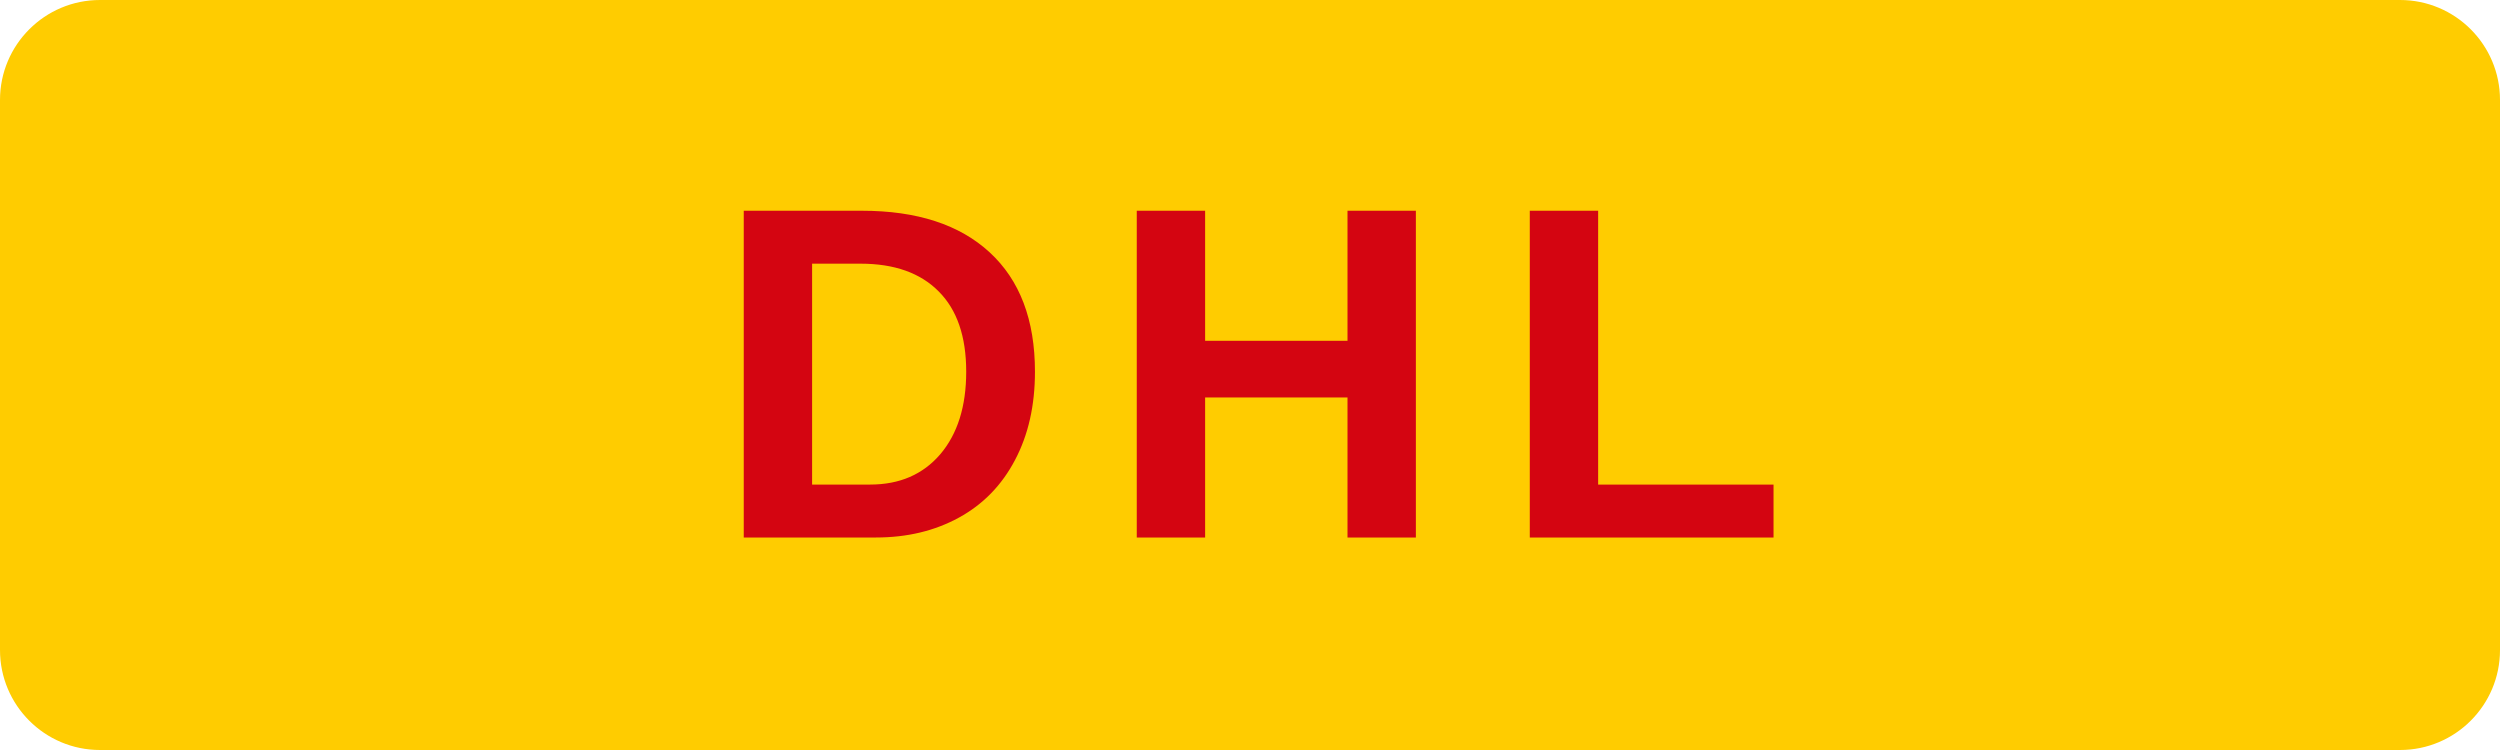
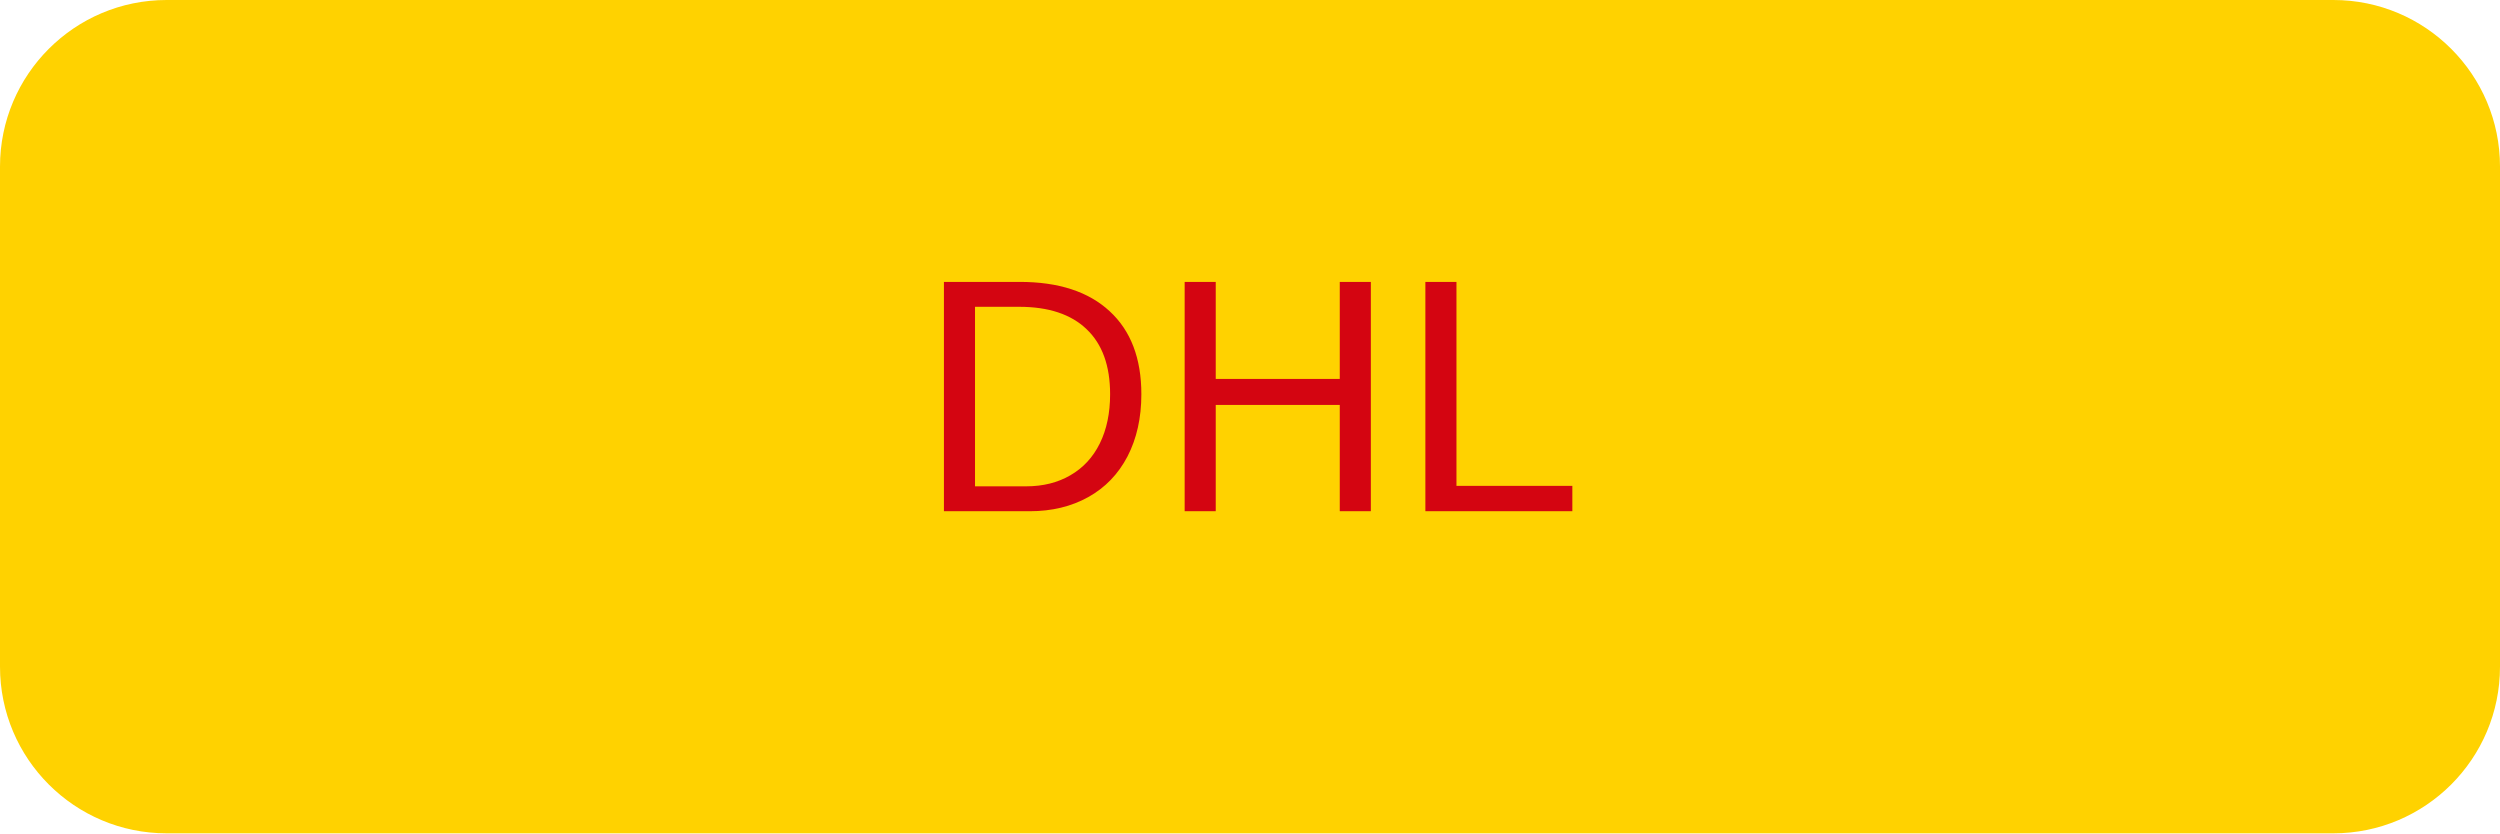
- <svg xmlns="http://www.w3.org/2000/svg" viewBox="0 0 200 60">
-   <rect width="200" height="60" rx="8" fill="#FFCC00" />
-   <text x="100" y="43" text-anchor="middle" font-family="Arial,Helvetica,sans-serif" font-weight="900" font-size="38" fill="#D40511" letter-spacing="4">DHL</text>
+ <svg xmlns="http://www.w3.org/2000/svg" width="240" height="80" viewBox="0 0 240 80">
+   <rect width="240" height="80" rx="16" fill="#FFD200" />
+   <text x="50%" y="50%" dominant-baseline="middle" text-anchor="middle" font-family="Arial, Helvetica, sans-serif" font-size="32" fill="#D40511">
+     DHL
+   </text>
</svg>
